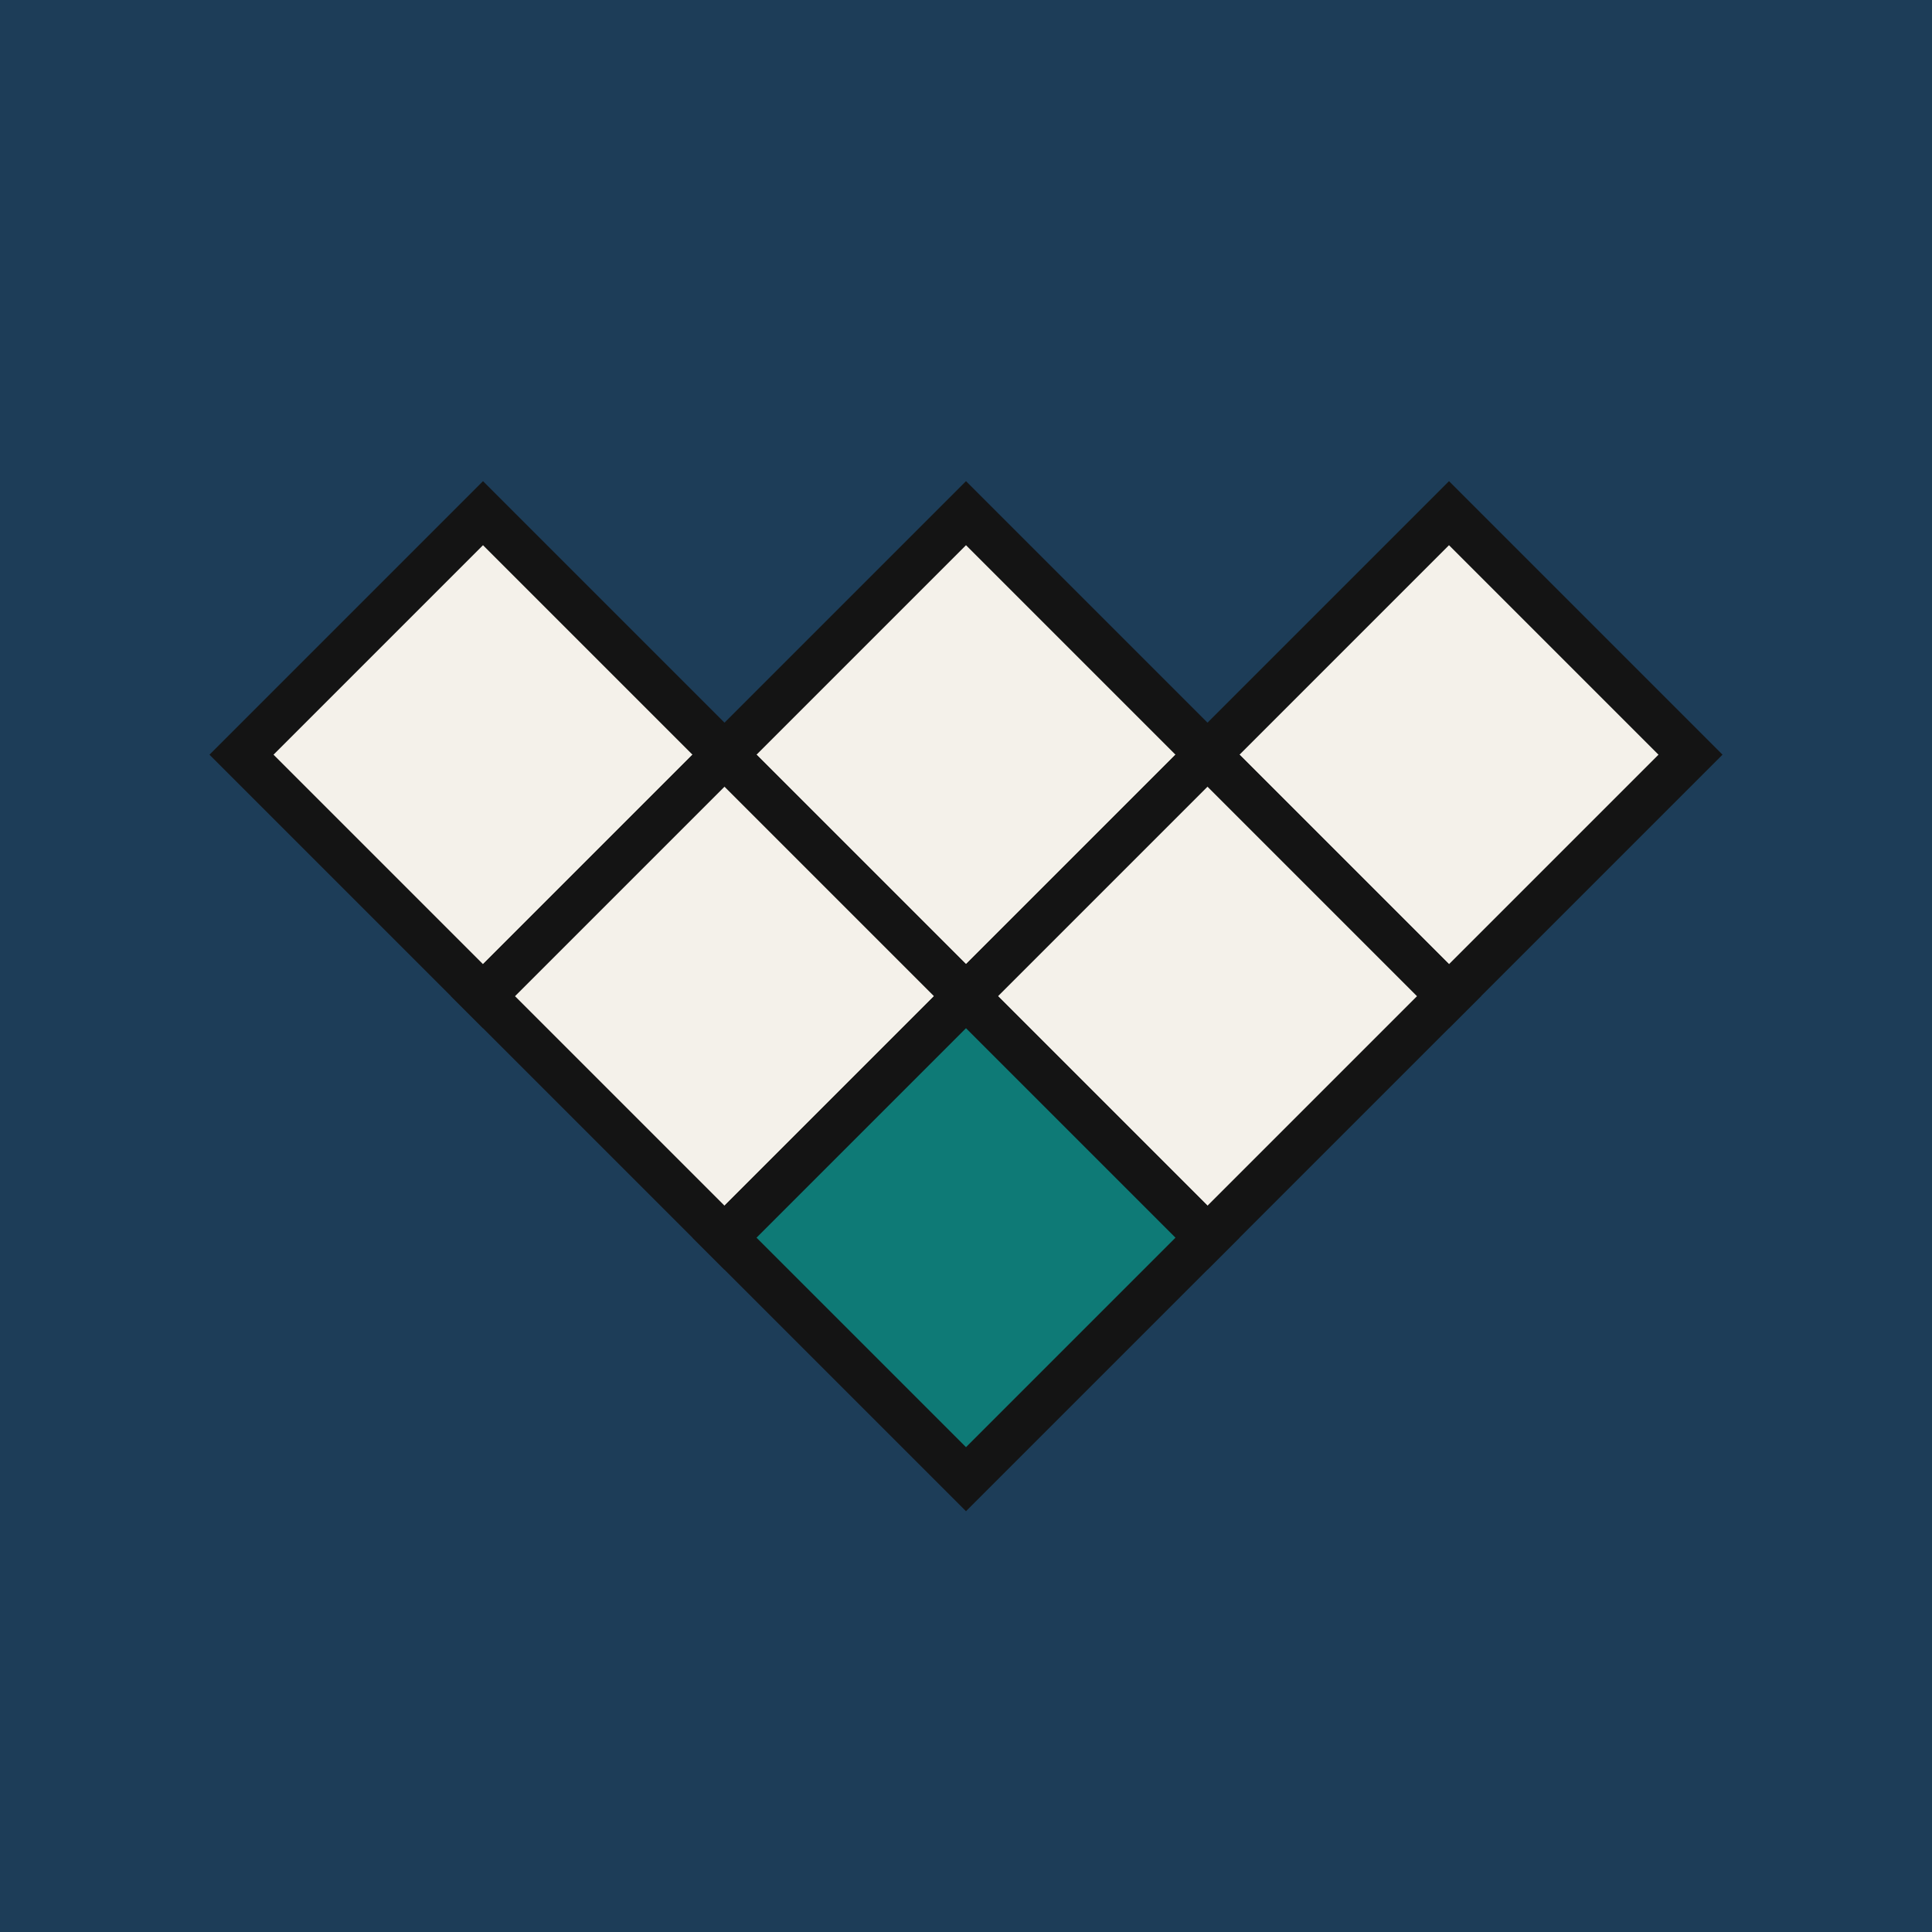
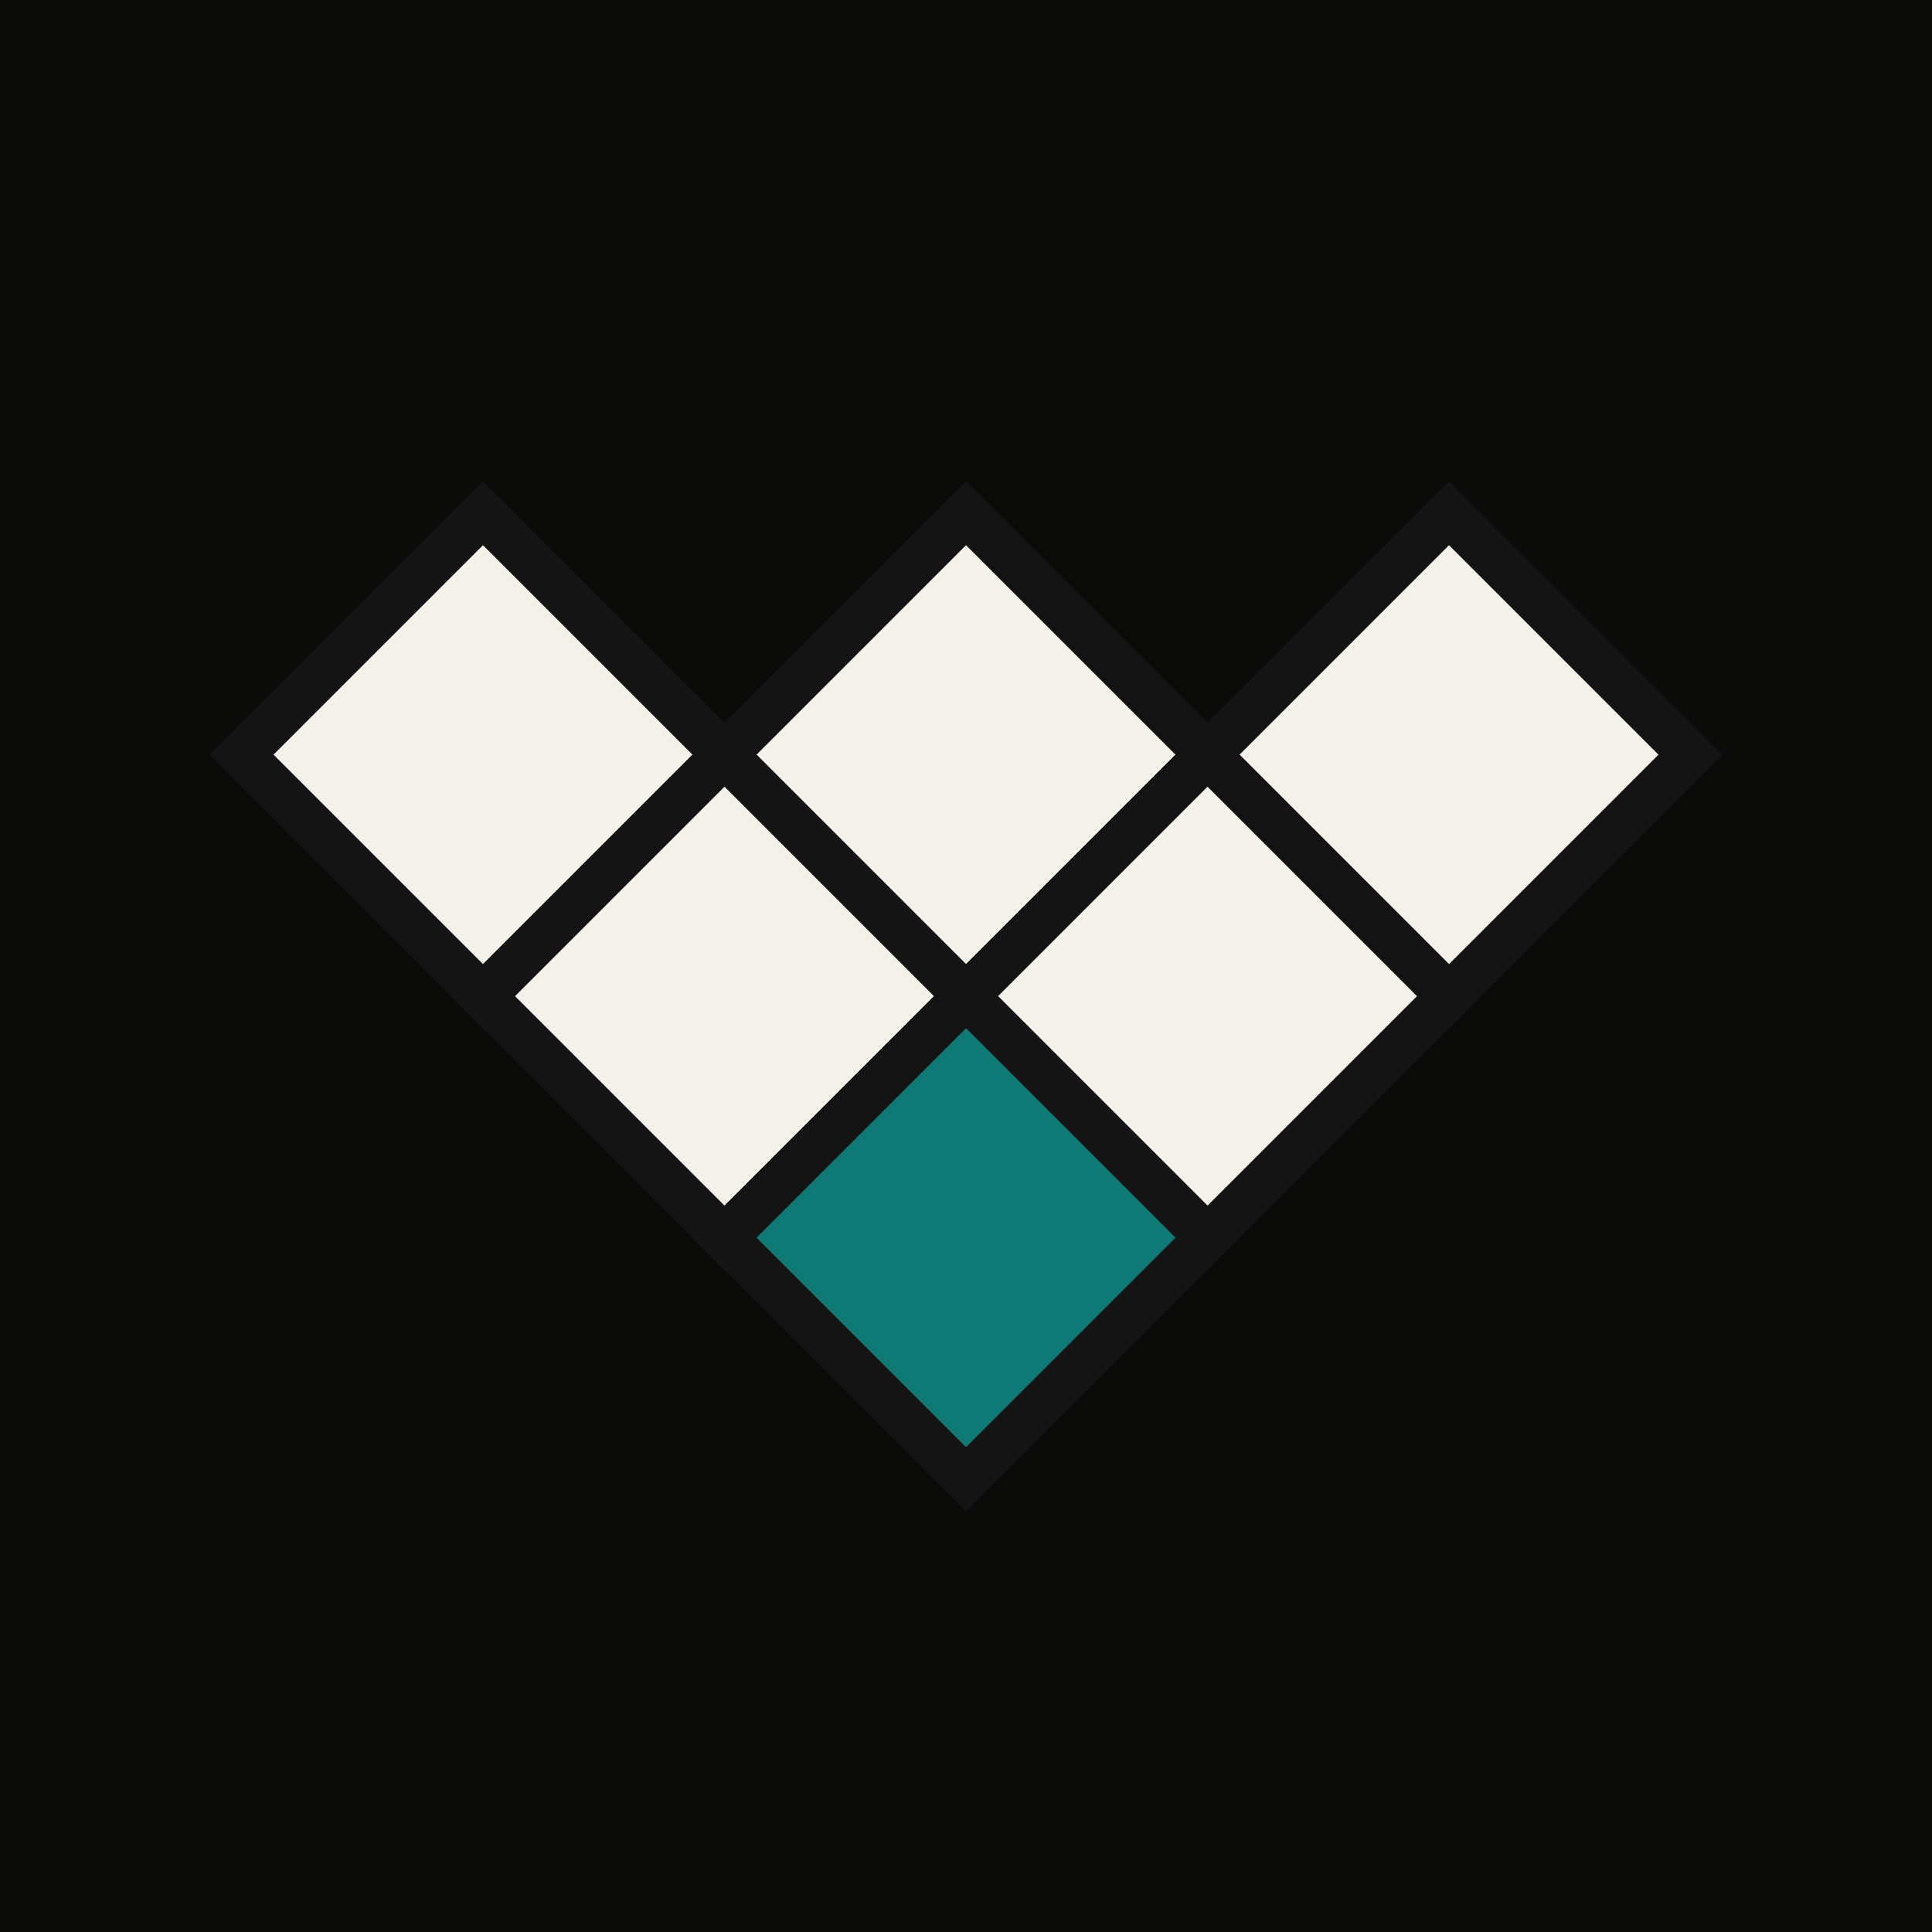
<svg xmlns="http://www.w3.org/2000/svg" viewBox="0 0 256 256" role="img" aria-label="vissue">
-   <rect width="256" height="256" fill="#1d3d58" />
+   <rect width="256" height="256" fill="#0B0B0A" />
  <g stroke="#141414" stroke-width="6" stroke-linejoin="miter">
    <polygon points="64,68 96,100 64,132 32,100" fill="#f4f1ea" />
    <polygon points="128,68 160,100 128,132 96,100" fill="#f4f1ea" />
    <polygon points="192,68 224,100 192,132 160,100" fill="#f4f1ea" />
    <polygon points="96,100 128,132 96,164 64,132" fill="#f4f1ea" />
    <polygon points="160,100 192,132 160,164 128,132" fill="#f4f1ea" />
    <polygon points="128,132 160,164 128,196 96,164" fill="#0e7a76" />
  </g>
</svg>
